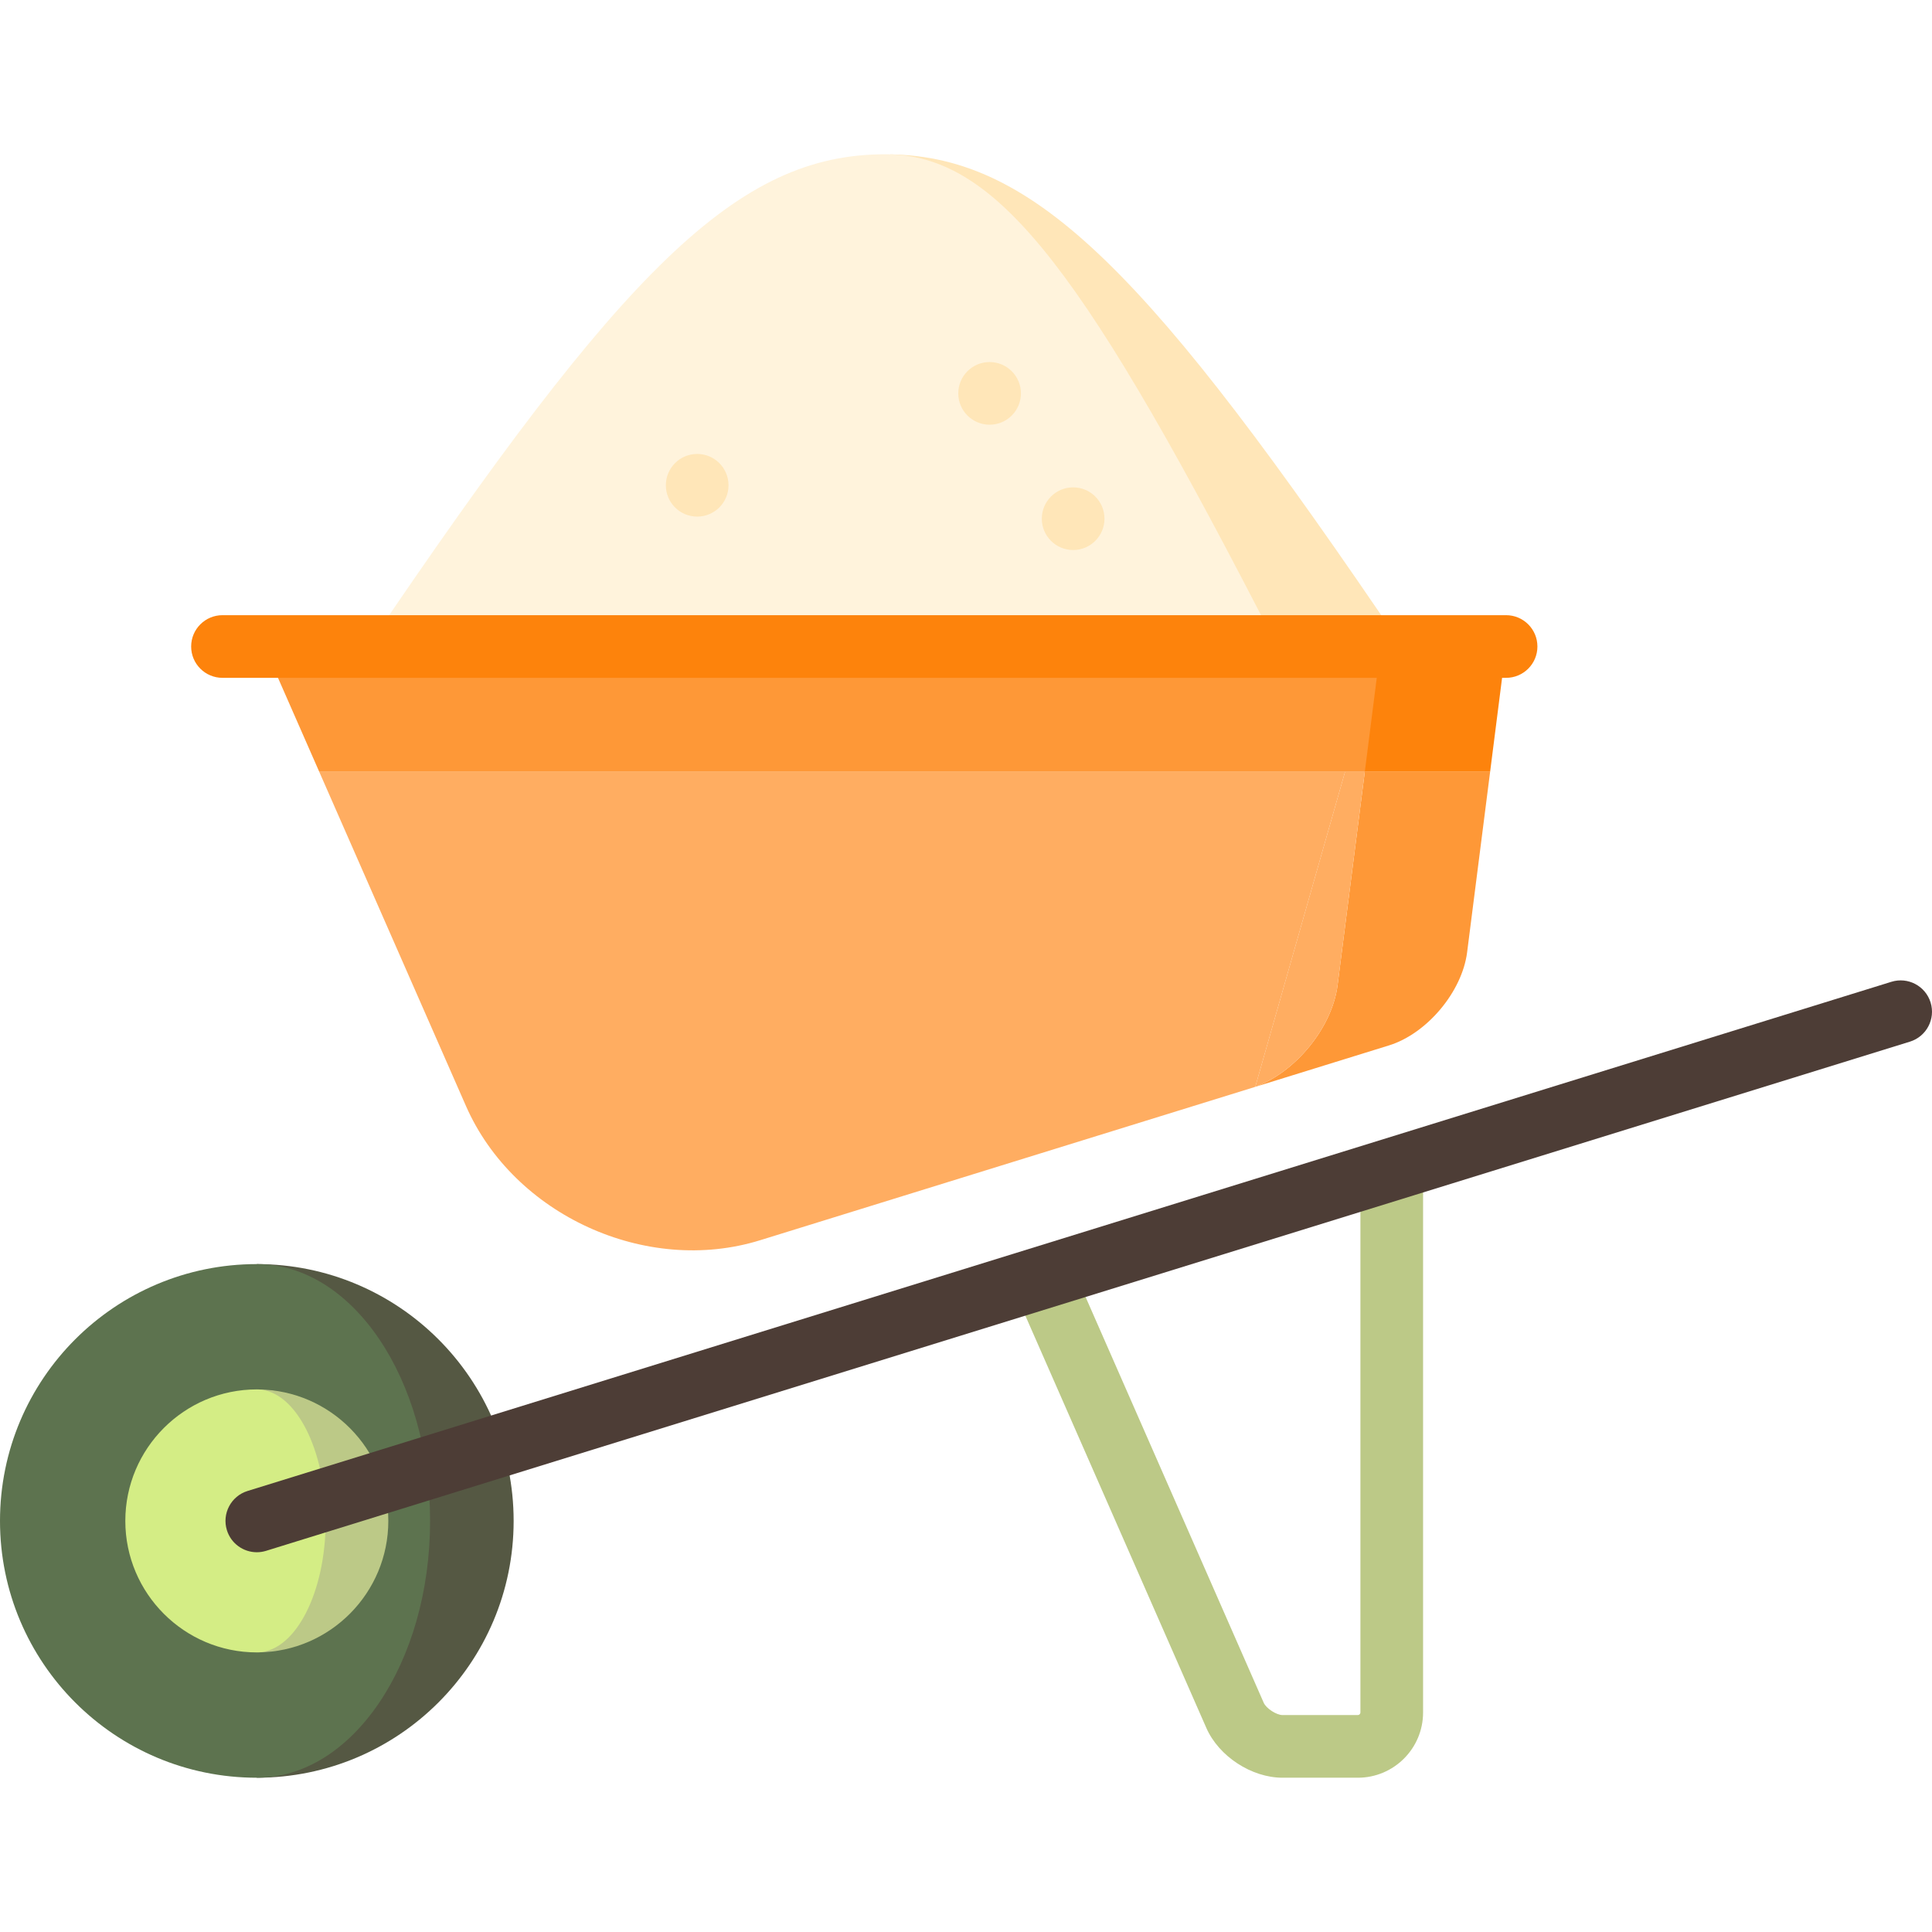
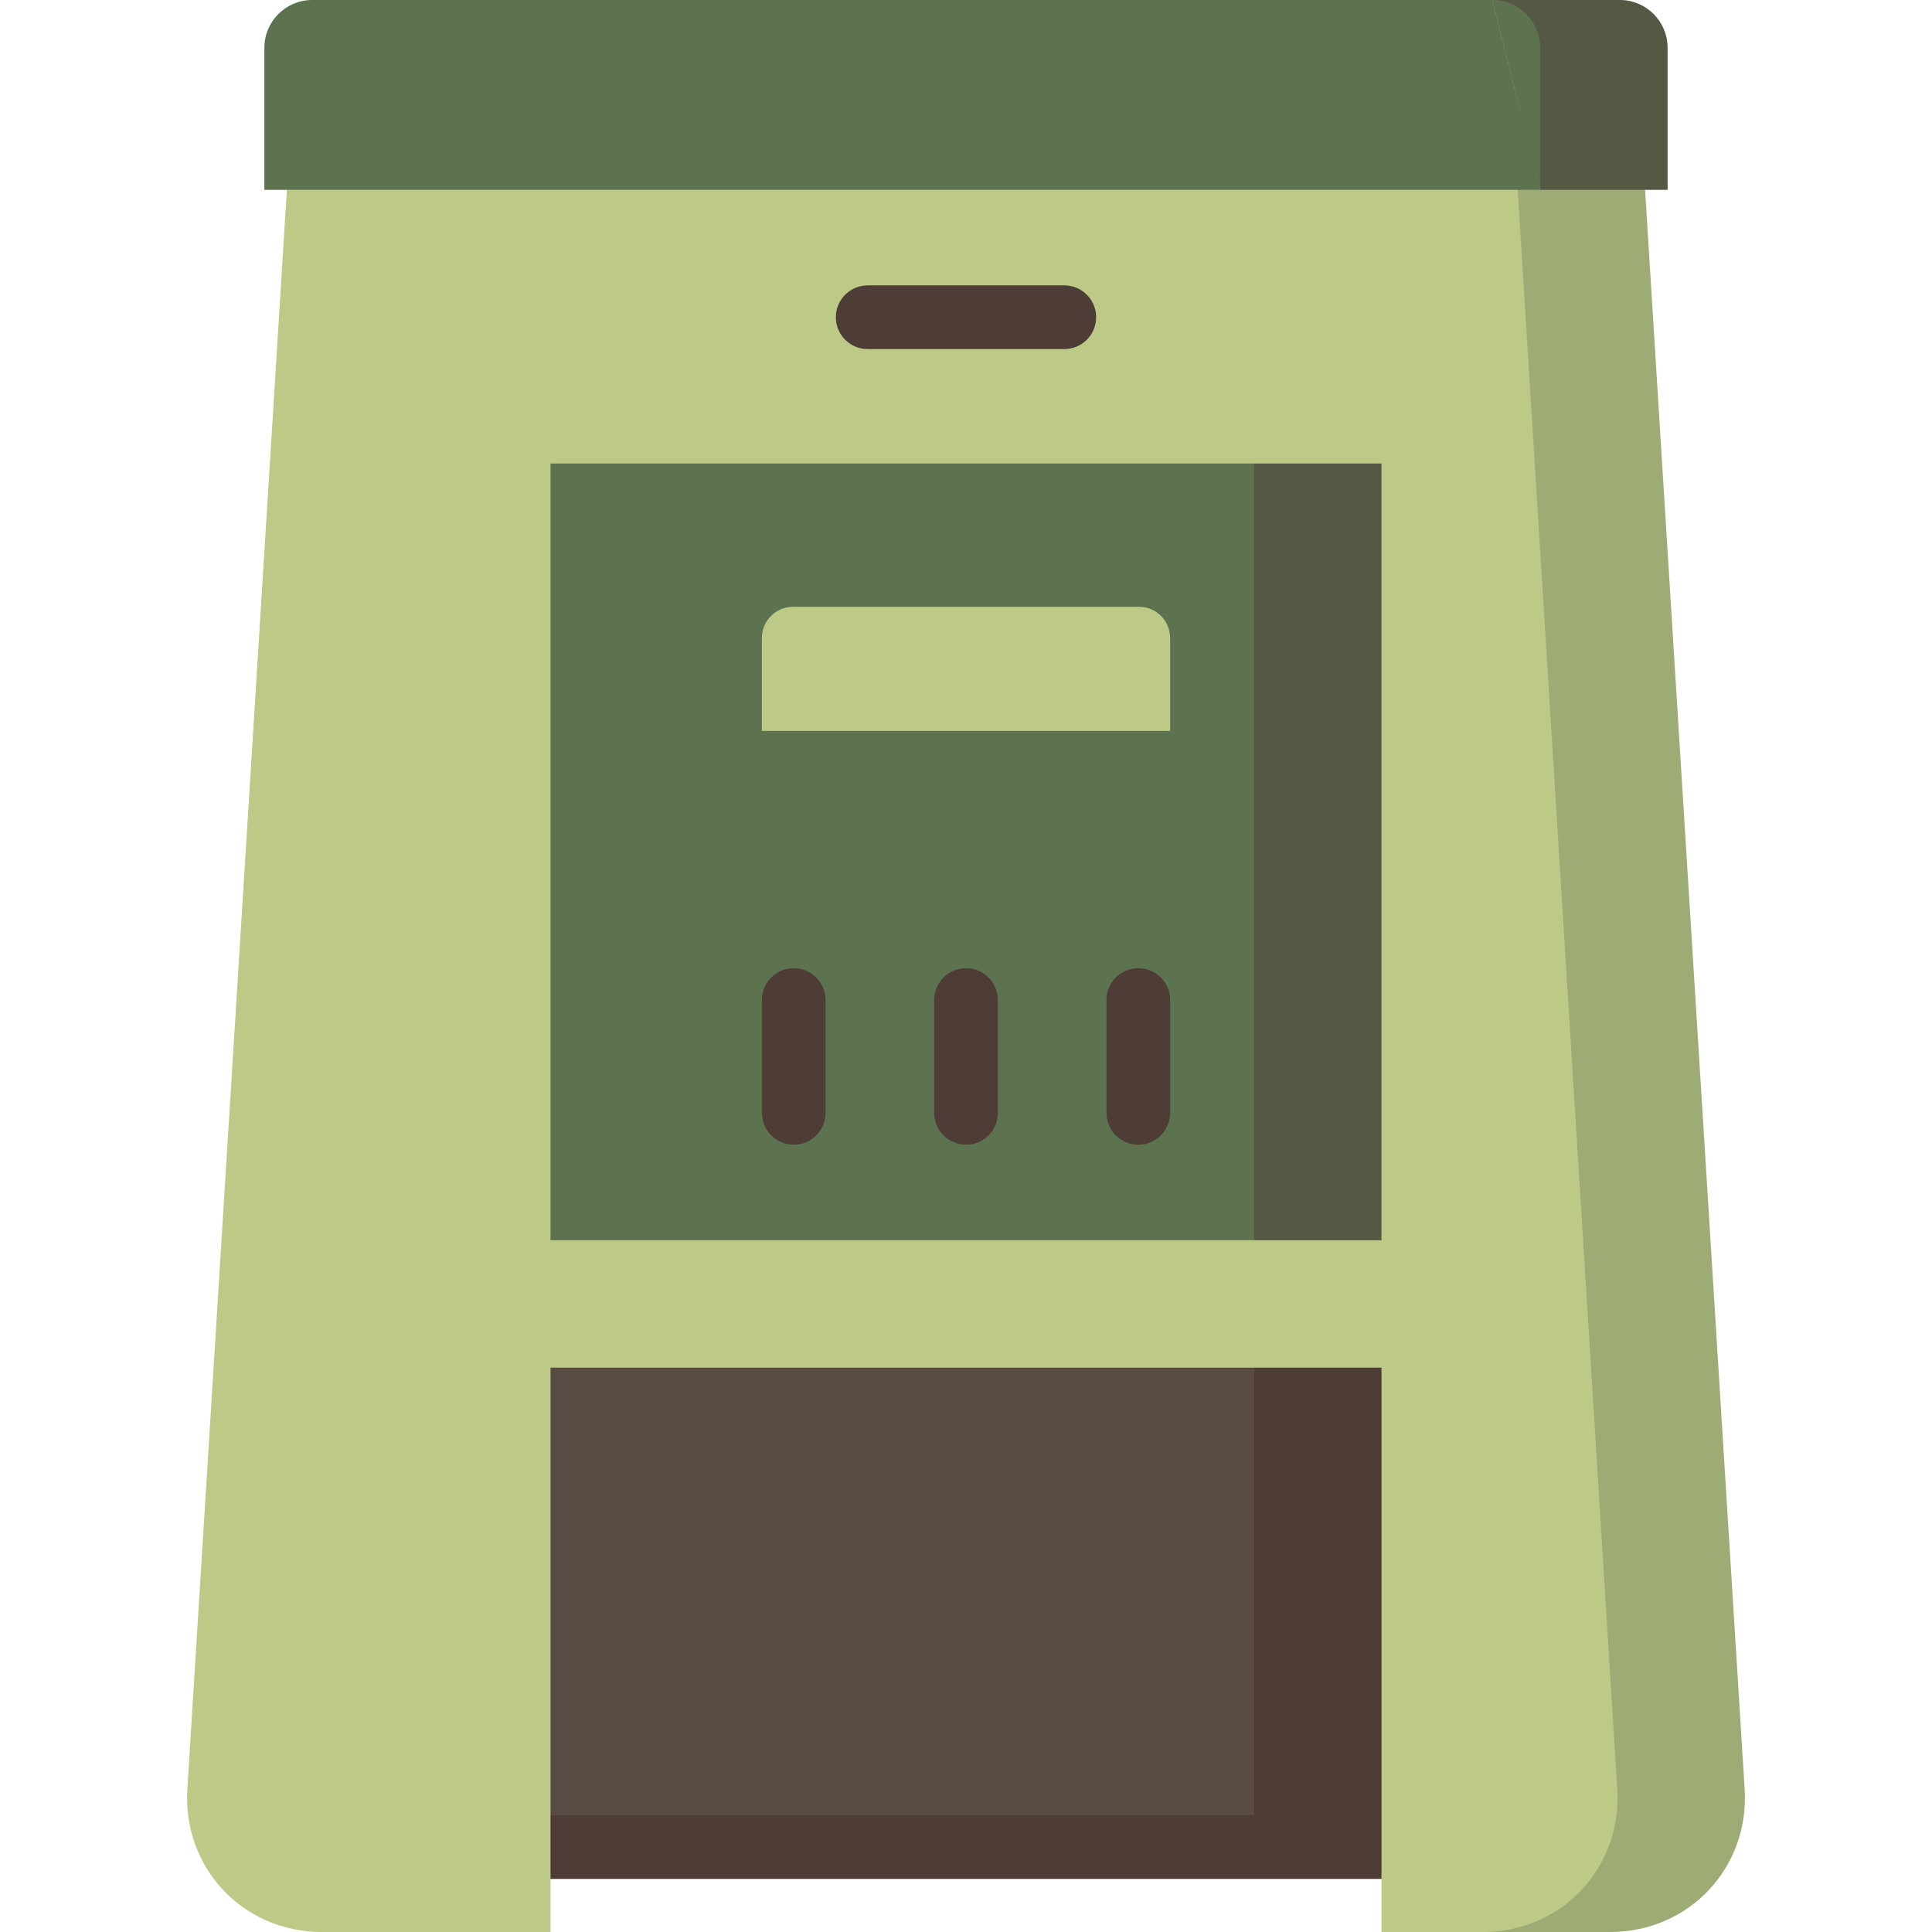
- <svg xmlns="http://www.w3.org/2000/svg" version="1.1" id="Layer_1" x="0px" y="0px" viewBox="0 0 512.001 512.001" style="enable-background:new 0 0 512.001 512.001;" xml:space="preserve">
-   <path style="fill:#555843;" d="M68.06,334.998v136.119c37.583,0,68.06-30.476,68.06-68.06  C136.119,365.463,105.643,334.998,68.06,334.998z" />
-   <path style="fill:#5D734F;" d="M68.06,334.998c25.362,0,45.919,30.465,45.919,68.06c0,37.583-20.557,68.06-45.919,68.06  c-37.583,0-68.06-30.476-68.06-68.06C0,365.463,30.476,334.998,68.06,334.998z" />
-   <path style="fill:#BCC987;" d="M68.525,368.219v69.676c19.008-0.244,34.384-15.775,34.384-34.838S87.532,368.463,68.525,368.219z" />
-   <path style="fill:#D4ED85;" d="M68.525,368.219c9.853,0.476,17.779,15.919,17.779,34.838s-7.926,34.362-17.779,34.838  c-0.155,0.011-0.31,0.011-0.465,0.011c-19.218,0-34.849-15.631-34.849-34.849c0-19.218,15.631-34.849,34.849-34.849  C68.215,368.208,68.37,368.208,68.525,368.219z" />
-   <polygon style="fill:#FD830C;" points="399.126,171.335 394.897,204.546 361.686,204.546 343.775,171.335 " />
+ <svg xmlns="http://www.w3.org/2000/svg" version="1.1" id="Layer_1" x="0px" y="0px" viewBox="0 0 512 512" style="enable-background:new 0 0 512 512;" xml:space="preserve">
+   <path style="fill:#9CAC74;" d="M462.353,474.112L435.965,50.311l-33.758-22.505L392.98,512h33.758  C447.623,512,463.647,494.952,462.353,474.112z" />
+   <rect x="123.386" y="339.934" style="fill:#594B44;" width="231.469" height="149.56" />
  <g>
-     <path style="fill:#FE9837;" d="M394.897,204.546l-6.1,47.857c-1.339,10.439-10.65,21.532-20.701,24.642l-35.436,10.982   c10.705-3.897,20.38-15.742,21.808-26.912l7.218-56.569H394.897z" />
-     <polygon style="fill:#FE9837;" points="70.03,171.335 84.61,204.546 361.686,204.546 365.915,171.335  " />
+     <rect x="332.35" y="339.934" style="fill:#4D3D36;" width="56.264" height="149.56" />
+     <rect x="134.639" y="481.055" style="fill:#4D3D36;" width="242.722" height="16.879" />
  </g>
+   <path style="fill:#BCC987;" d="M428.595,474.112c1.294,20.84-14.73,37.888-35.615,37.888h-26.872V362.44H145.892V512H85.251  c-20.874,0-36.898-17.048-35.604-37.888L76.024,50.311l163.092-27.007l163.092,27.007L428.595,474.112z" />
+   <path style="fill:#555843;" d="M429.281,0h-33.758l12.648,50.311h33.758V12.659C441.929,5.671,436.269,0,429.281,0z" />
  <g>
-     <path style="fill:#FFAD61;" d="M361.686,204.546l-7.218,56.569c-1.428,11.17-11.103,23.015-21.808,26.912l23.79-83.481H361.686z" />
-     <path style="fill:#FFAD61;" d="M356.45,204.546l-23.79,83.481c-0.022,0.011-0.044,0.022-0.066,0.022l-131.193,40.639   c-30.166,9.343-65.215-6.675-77.912-35.58L84.61,204.546H356.45z" />
+     <path style="fill:#5D734F;" d="M408.171,12.659v37.652L395.523,0C402.511,0,408.171,5.671,408.171,12.659z" />
+     <path style="fill:#5D734F;" d="M395.523,0l12.648,50.311H70.06V12.659C70.06,5.671,75.731,0,82.719,0H395.523z" />
  </g>
-   <path style="fill:#BCC987;" d="M360.525,311.721v142.114c0,0.353-0.322,0.675-0.675,0.675h-19.964c-1.628,0-4.331-1.766-4.986-3.256  l-50.625-115.321l-16.198,4.411l51.619,117.586c3.301,7.517,11.981,13.185,20.19,13.185h19.964c9.528,0,17.281-7.752,17.281-17.281  V308.771L360.525,311.721z" />
-   <path style="fill:#4D3D36;" d="M68.058,411.361c-3.544,0-6.825-2.286-7.928-5.848c-1.357-4.38,1.094-9.031,5.474-10.387  L501.24,260.187c4.382-1.359,9.03,1.095,10.387,5.474c1.357,4.38-1.094,9.031-5.474,10.387L70.515,410.987  C69.698,411.24,68.87,411.361,68.058,411.361z" />
-   <path style="fill:#FFE6B8;" d="M235.962,40.906l102.499,130.429h33.211C304.675,72.224,274.486,41.604,235.962,40.906z" />
-   <path style="fill:#FFF3DC;" d="M235.962,40.906c29.037,0.941,51.93,31.705,102.499,130.429H97.495  C165.278,71.039,195.389,40.884,234.578,40.884C235.043,40.884,235.508,40.895,235.962,40.906z" />
+   <polygon style="fill:#555843;" points="366.108,122.835 366.108,328.682 332.35,328.682 276.086,225.758 332.35,122.835 " />
+   <rect x="145.892" y="122.835" style="fill:#5D734F;" width="186.458" height="205.847" />
+   <path style="fill:#BCC987;" d="M301.822,160.8h-91.641c-4.572,0-8.279,3.707-8.279,8.279v24.629h108.199v-24.629  C310.1,164.505,306.393,160.8,301.822,160.8z" />
  <g>
-     <circle style="fill:#FFE6B8;" cx="284.394" cy="137.459" r="8.303" />
-     <circle style="fill:#FFE6B8;" cx="262.254" cy="104.249" r="8.303" />
-     <circle style="fill:#FFE6B8;" cx="184.762" cy="128.603" r="8.303" />
+     <path style="fill:#4D3D36;" d="M282.049,92.51h-52.102c-4.662,0-8.44-3.779-8.44-8.44c0-4.661,3.778-8.44,8.44-8.44h52.102   c4.662,0,8.44,3.779,8.44,8.44C290.489,88.731,286.711,92.51,282.049,92.51z" />
+     <path style="fill:#4D3D36;" d="M210.342,303.365c-4.662,0-8.44-3.779-8.44-8.44v-29.908c0-4.661,3.778-8.44,8.44-8.44   c4.662,0,8.44,3.779,8.44,8.44v29.908C218.782,299.586,215.003,303.365,210.342,303.365z" />
+     <path style="fill:#4D3D36;" d="M255.998,303.365c-4.662,0-8.44-3.779-8.44-8.44v-29.908c0-4.661,3.778-8.44,8.44-8.44   c4.662,0,8.44,3.779,8.44,8.44v29.908C264.437,299.586,260.66,303.365,255.998,303.365z" />
+     <path style="fill:#4D3D36;" d="M301.66,303.365c-4.662,0-8.44-3.779-8.44-8.44v-29.908c0-4.661,3.778-8.44,8.44-8.44   s8.44,3.779,8.44,8.44v29.908C310.1,299.586,306.322,303.365,301.66,303.365z" />
  </g>
-   <path style="fill:#FD830C;" d="M399.128,179.635H58.961c-4.586,0-8.303-3.717-8.303-8.303s3.716-8.303,8.303-8.303h340.167  c4.586,0,8.303,3.717,8.303,8.303S403.714,179.635,399.128,179.635z" />
  <g>
</g>
  <g>
</g>
  <g>
</g>
  <g>
</g>
  <g>
</g>
  <g>
</g>
  <g>
</g>
  <g>
</g>
  <g>
</g>
  <g>
</g>
  <g>
</g>
  <g>
</g>
  <g>
</g>
  <g>
</g>
  <g>
</g>
</svg>
